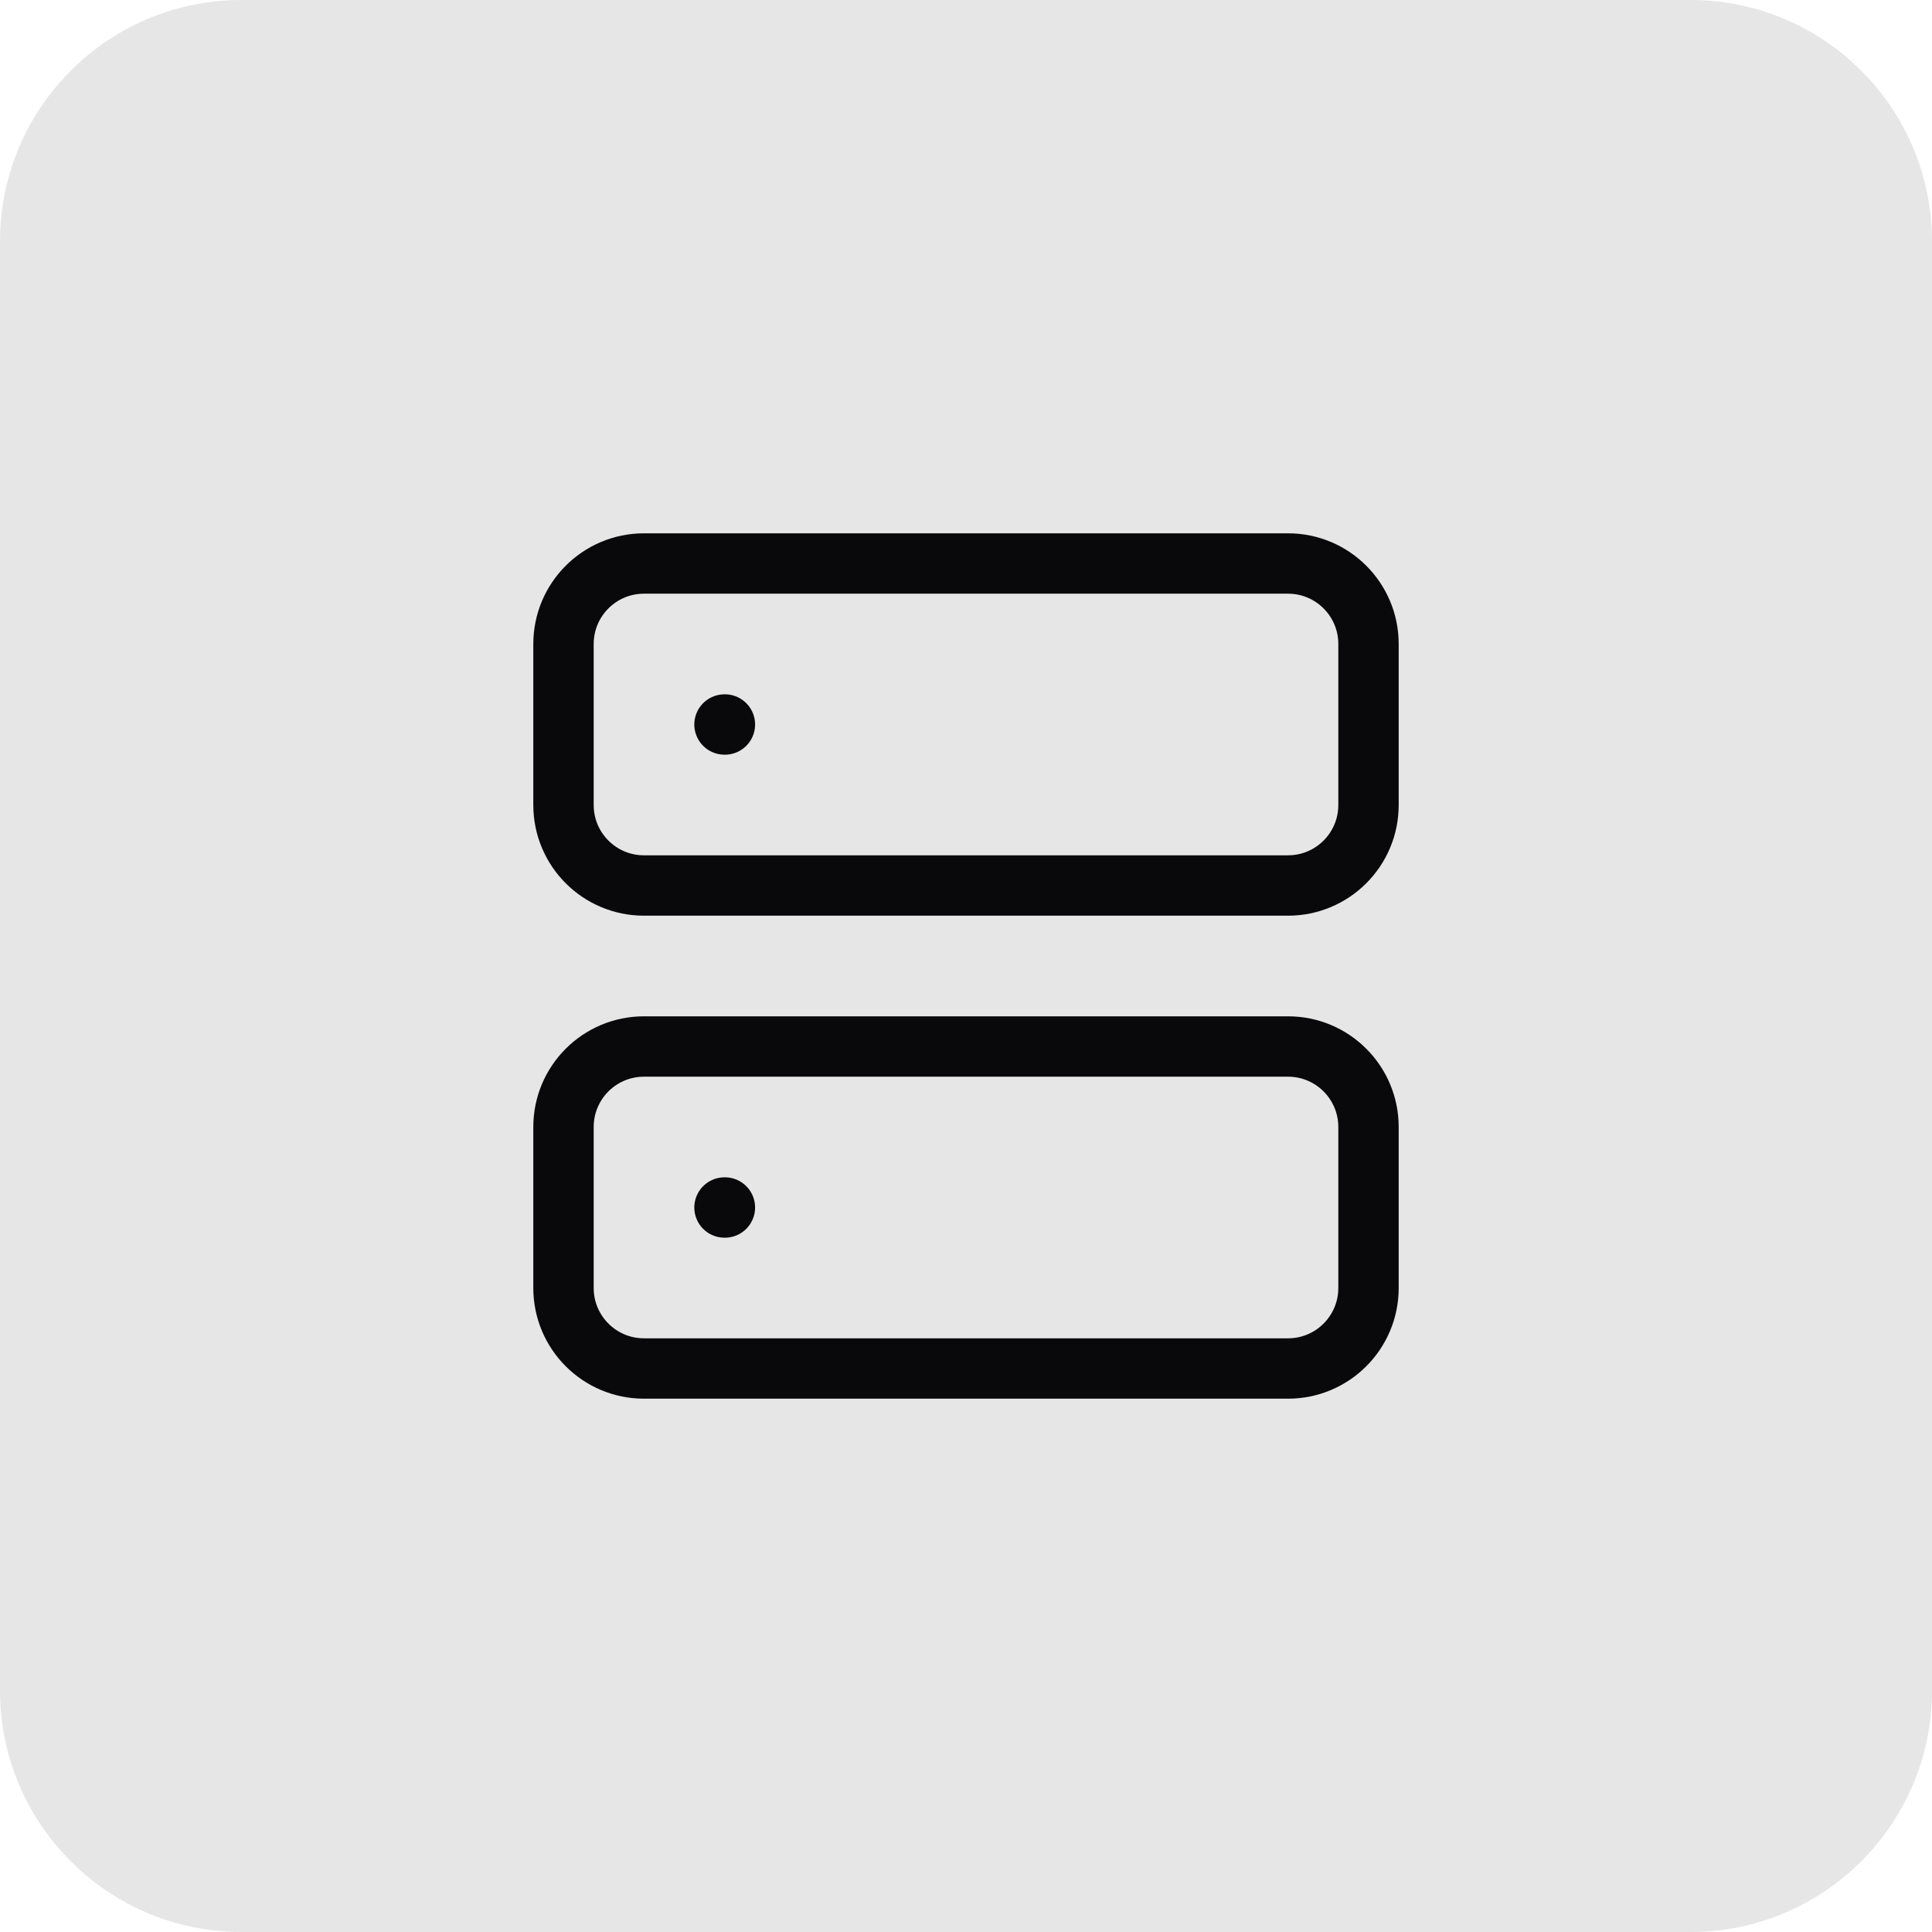
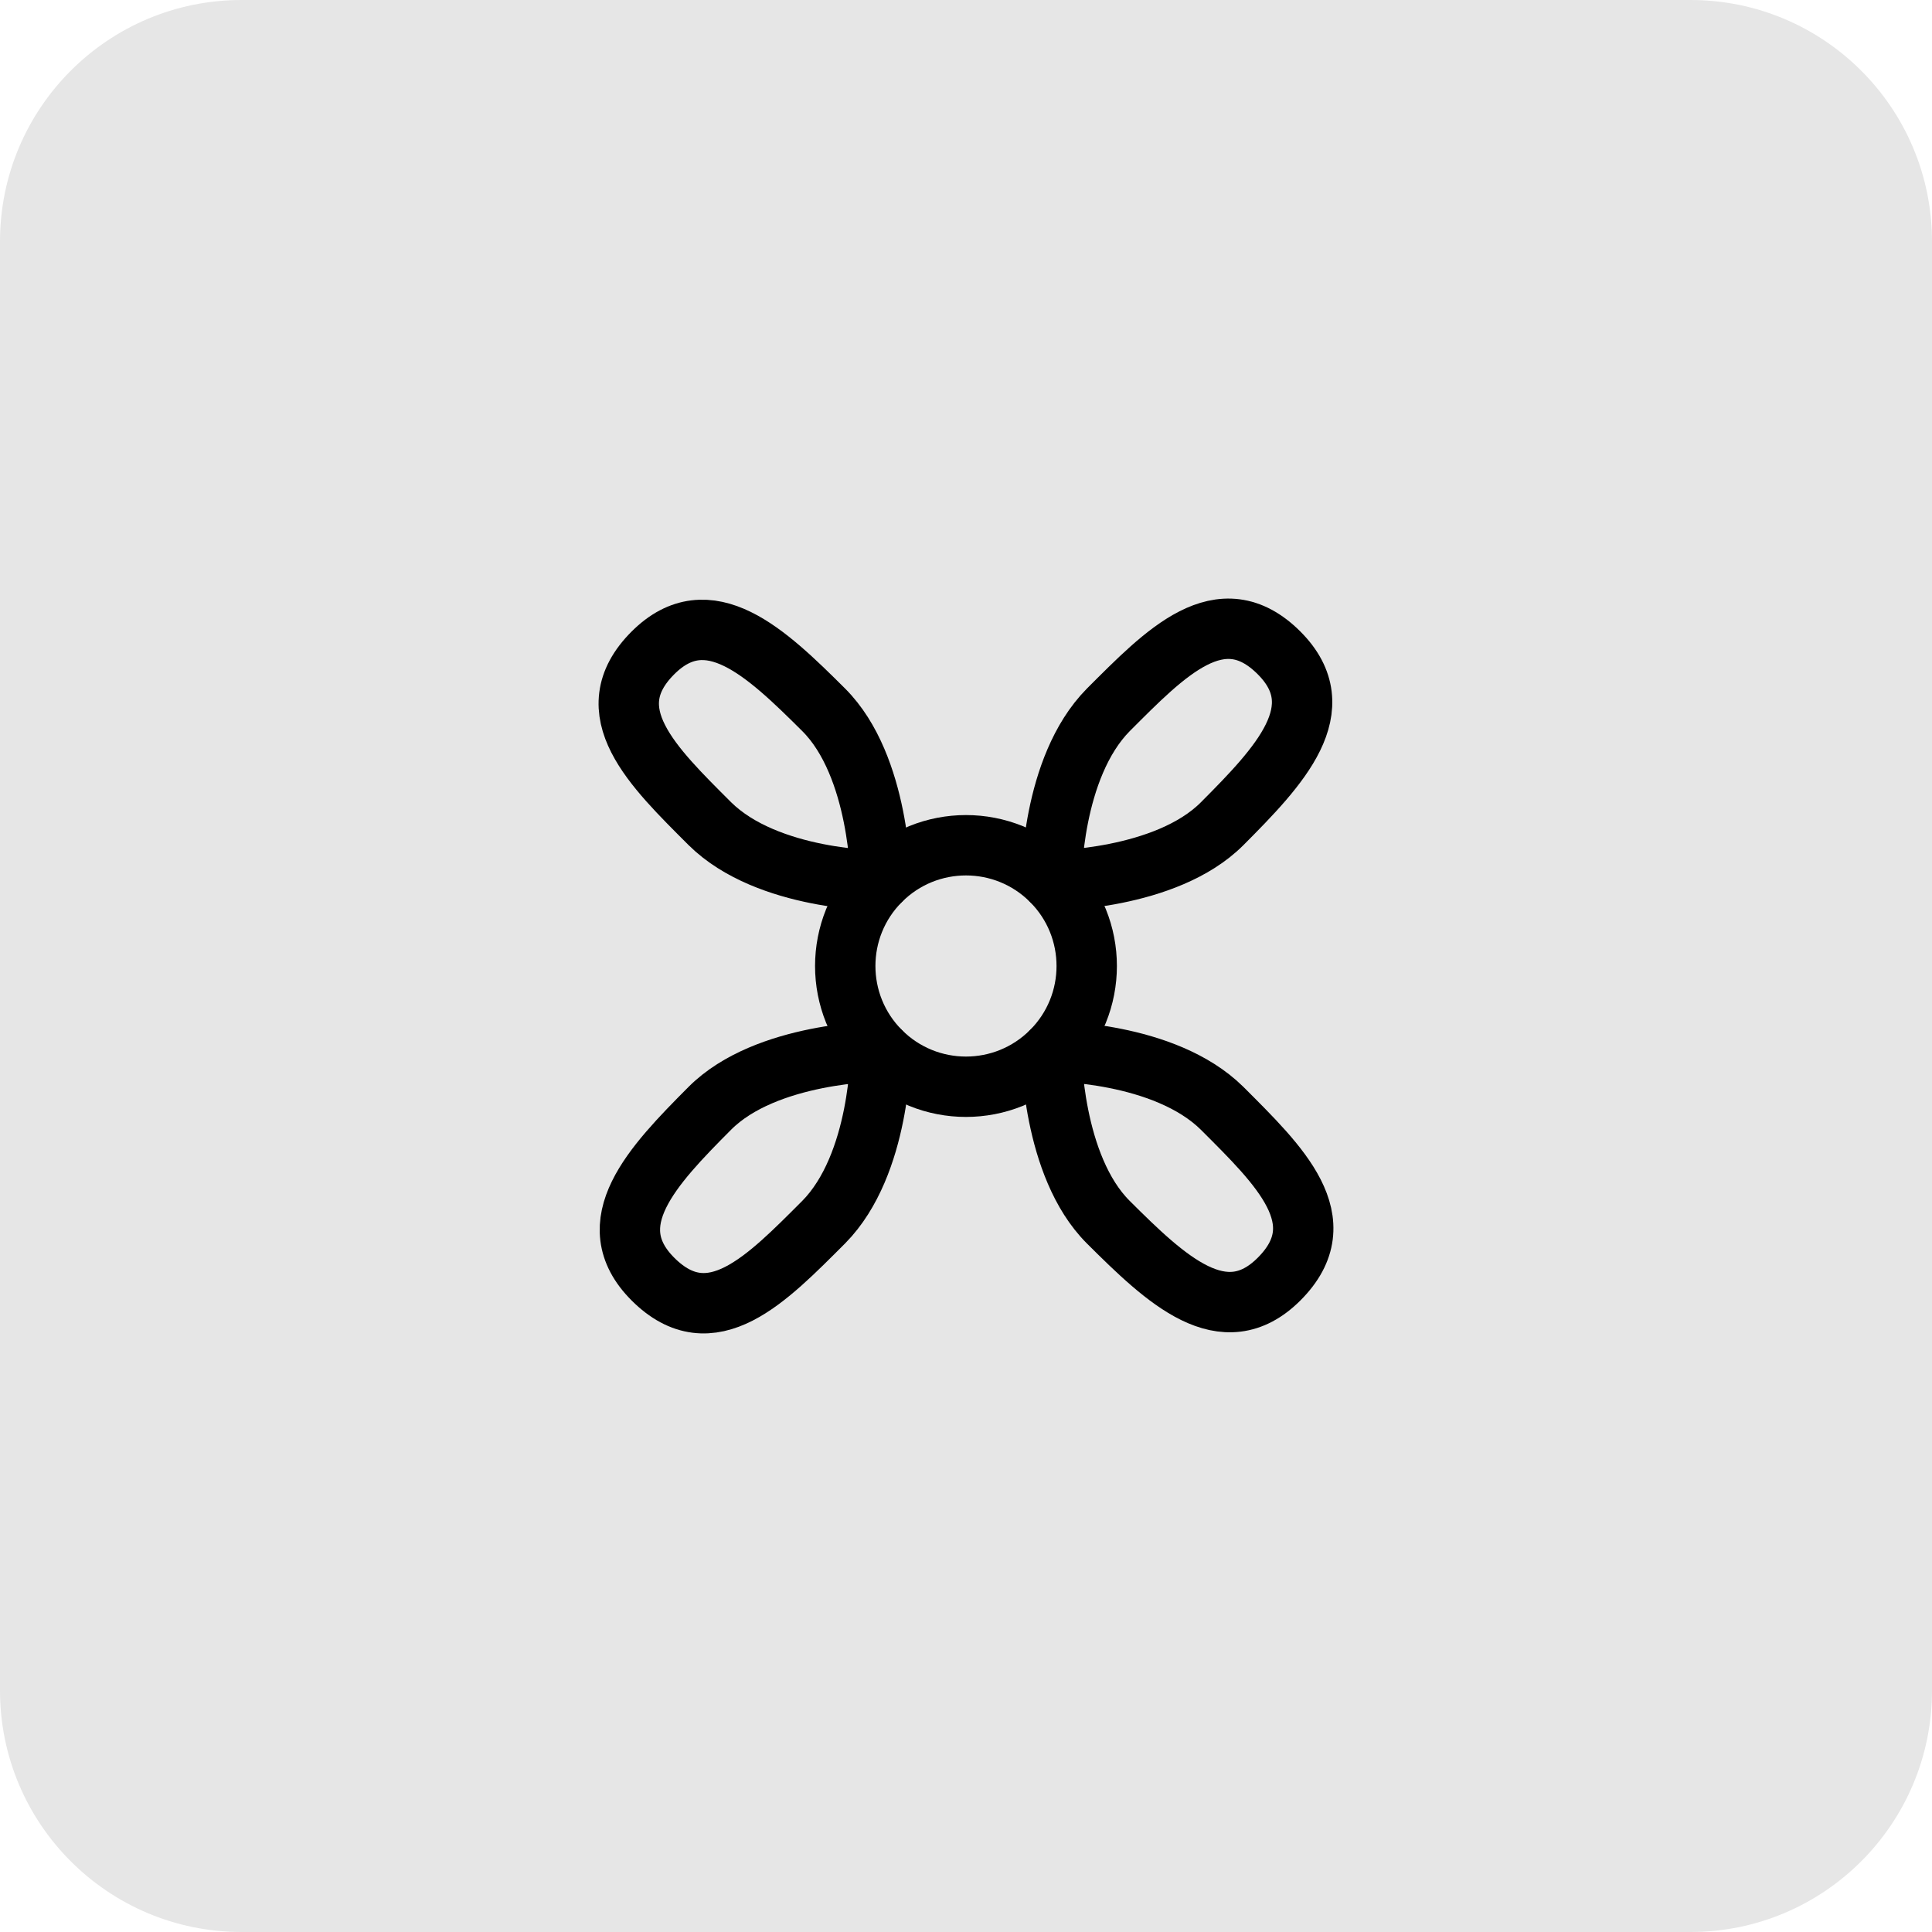
<svg xmlns="http://www.w3.org/2000/svg" width="48" height="48" viewBox="0 0 48 48" fill="none">
  <rect width="48" height="48" rx="6" fill="#E6E6E6" />
-   <path d="M18 18H18.01M18 30H18.01M16 14H32C33.105 14 34 14.895 34 16V20C34 21.105 33.105 22 32 22H16C14.895 22 14 21.105 14 20V16C14 14.895 14.895 14 16 14ZM16 26H32C33.105 26 34 26.895 34 28V32C34 33.105 33.105 34 32 34H16C14.895 34 14 33.105 14 32V28C14 26.895 14.895 26 16 26Z" stroke="#09090B" stroke-width="1.5" stroke-linecap="round" stroke-linejoin="round" />
+   <path d="M26.121 26.121C27.292 24.95 27.292 23.05 26.121 21.879C24.949 20.707 23.05 20.707 21.878 21.879C20.707 23.05 20.707 24.95 21.878 26.121C23.05 27.293 24.949 27.293 26.121 26.121Z" stroke="black" stroke-width="1.5" stroke-miterlimit="1.5" stroke-linecap="round" stroke-linejoin="round" />
+   <path fill-rule="evenodd" clip-rule="evenodd" d="M21.879 21.878C21.879 21.878 19.076 21.888 17.636 20.464C16.227 19.054 14.772 17.67 16.222 16.221C17.6 14.845 19.031 16.207 20.465 17.636C21.87 19.037 21.879 21.878 21.879 21.878Z" stroke="black" stroke-width="1.5" stroke-miterlimit="1.5" stroke-linecap="round" stroke-linejoin="round" />
+   <path fill-rule="evenodd" clip-rule="evenodd" d="M26.122 21.879C26.122 21.879 26.112 19.076 27.536 17.636C28.946 16.227 30.33 14.772 31.779 16.222C33.155 17.6 31.793 19.031 30.364 20.465C28.963 21.87 26.122 21.879 26.122 21.879Z" stroke="black" stroke-width="1.5" stroke-miterlimit="1.5" stroke-linecap="round" stroke-linejoin="round" />
+   <path fill-rule="evenodd" clip-rule="evenodd" d="M21.878 26.121C21.878 26.121 21.888 28.924 20.464 30.364C19.054 31.773 17.67 33.228 16.221 31.778C14.845 30.4 16.207 28.969 17.636 27.535C19.037 26.13 21.878 26.121 21.878 26.121Z" stroke="black" stroke-width="1.5" stroke-miterlimit="1.5" stroke-linecap="round" stroke-linejoin="round" />
+   <path fill-rule="evenodd" clip-rule="evenodd" d="M26.121 26.122C26.121 26.122 28.924 26.112 30.364 27.536C31.773 28.946 33.228 30.33 31.778 31.779C30.4 33.155 28.969 31.793 27.535 30.364C26.13 28.963 26.121 26.122 26.121 26.122Z" stroke="black" stroke-width="1.5" stroke-miterlimit="1.5" stroke-linecap="round" stroke-linejoin="round" />
</svg>
